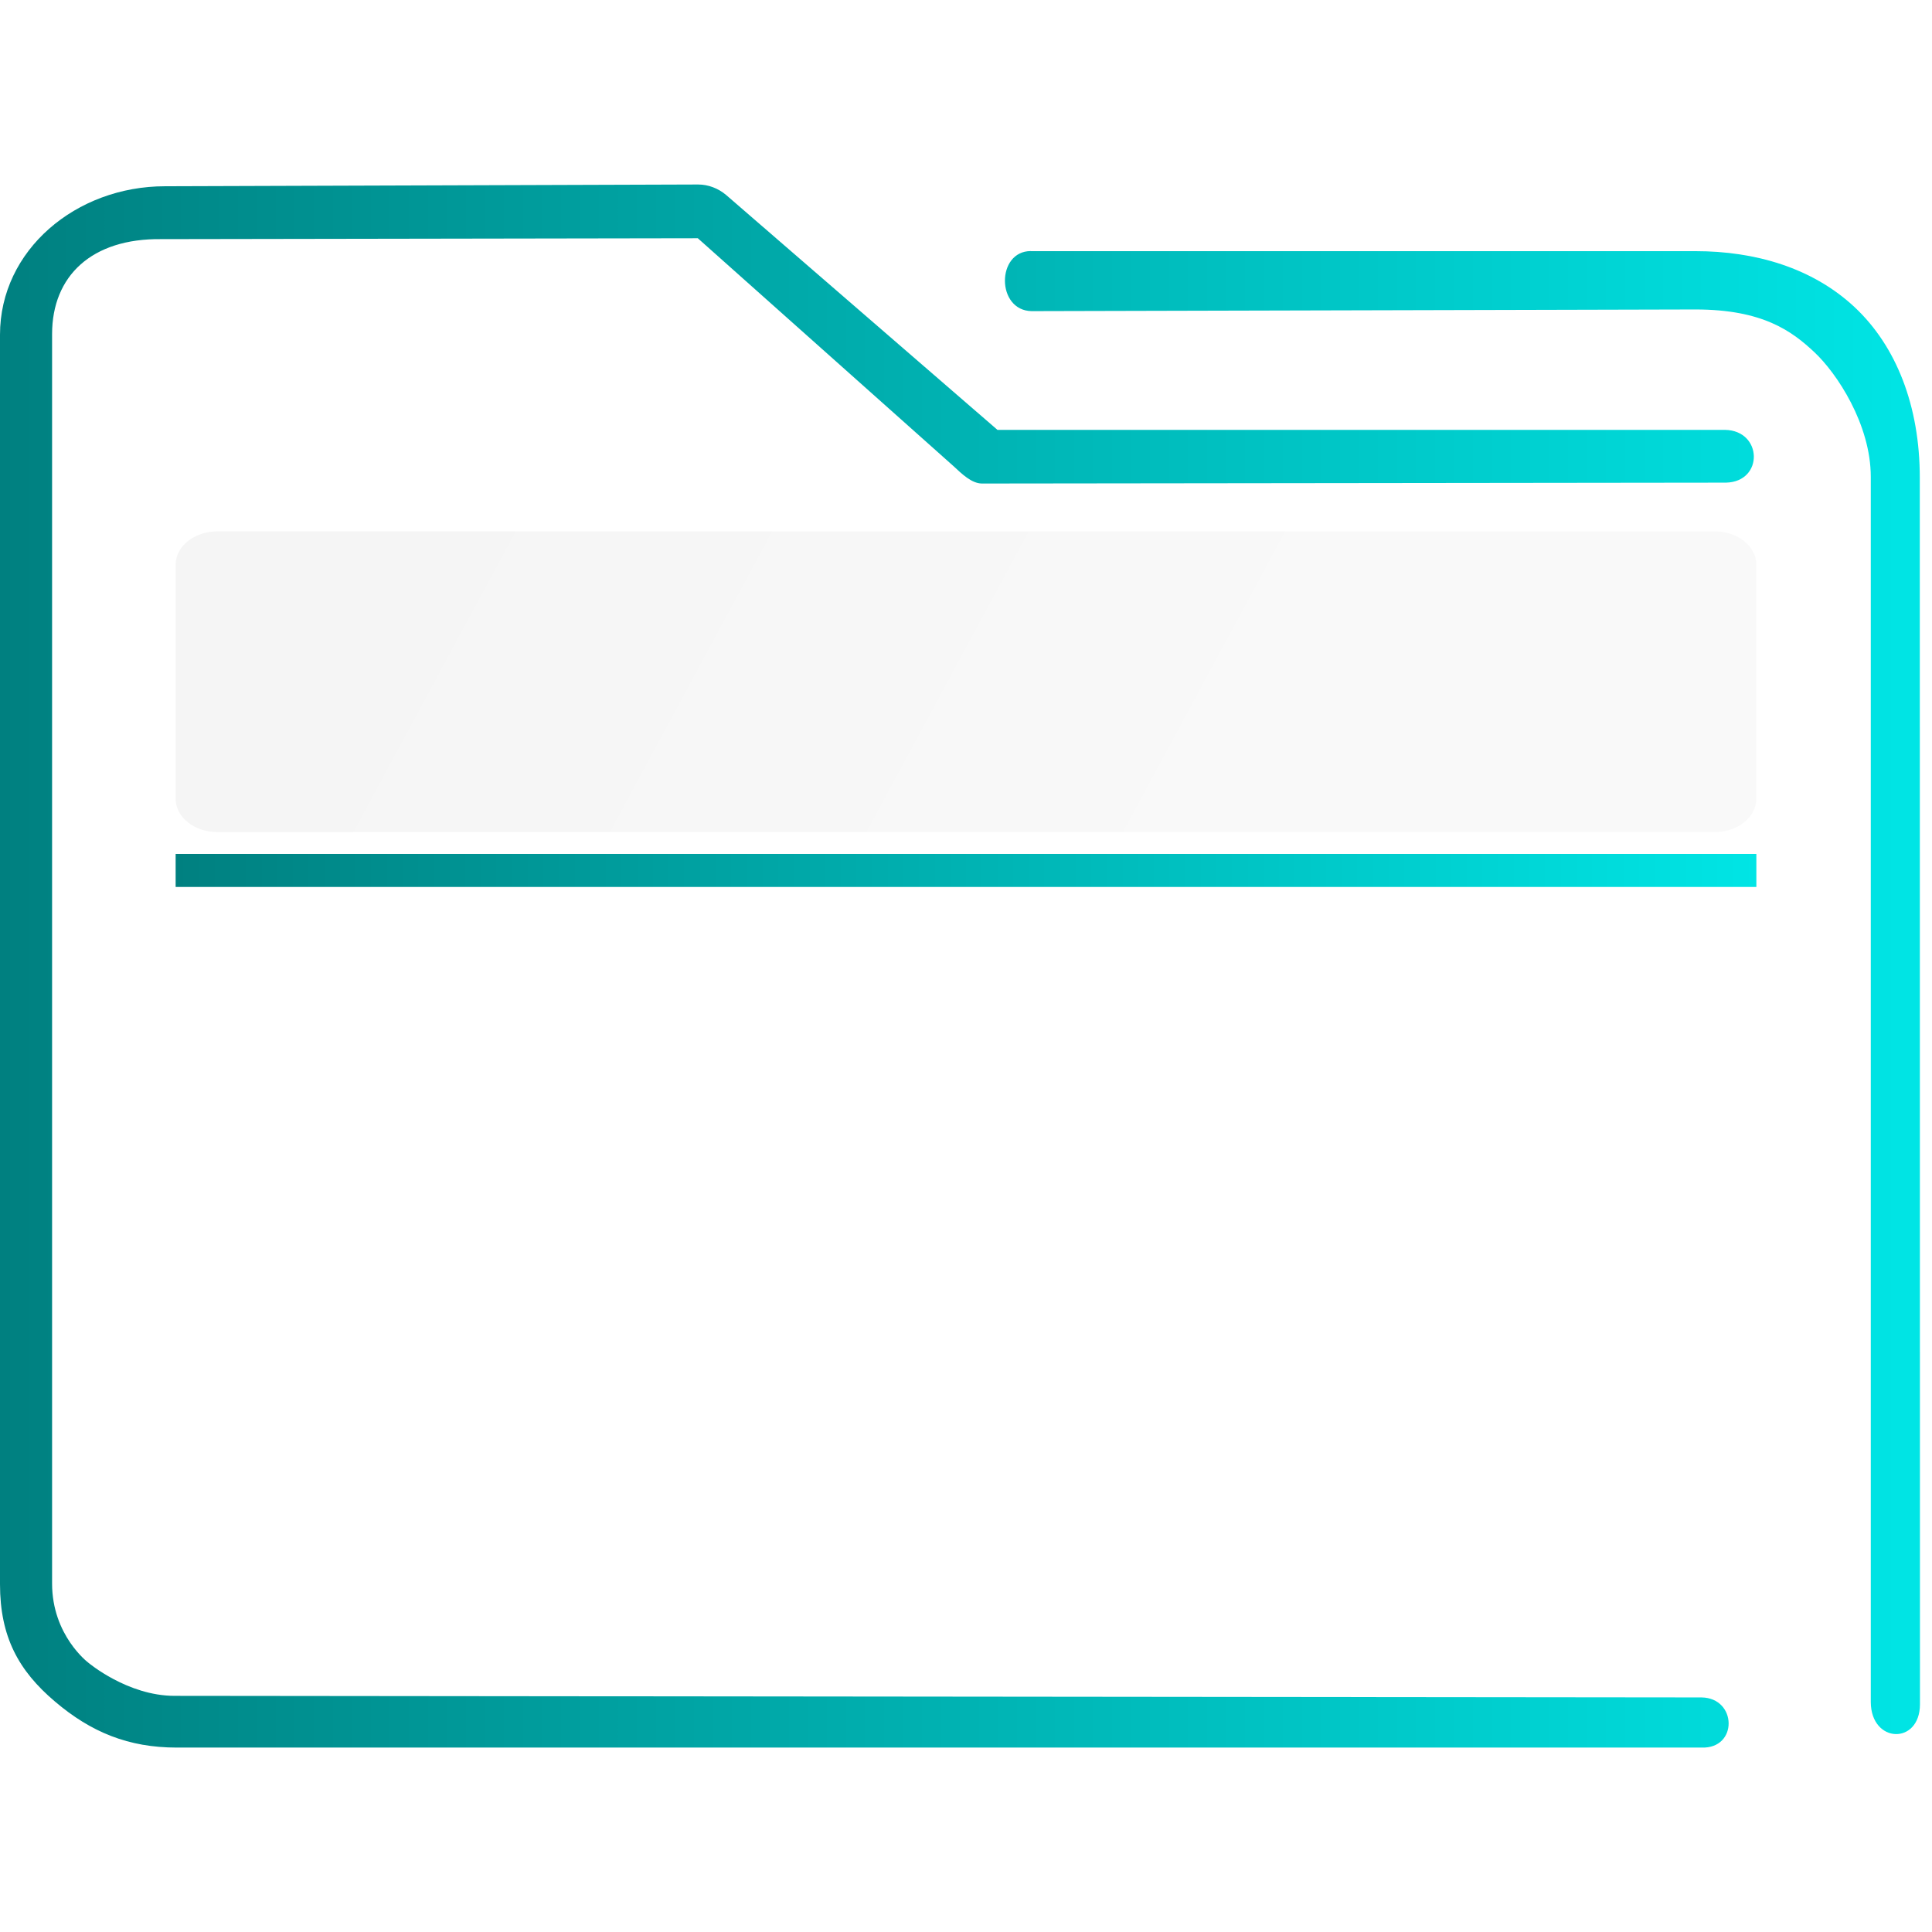
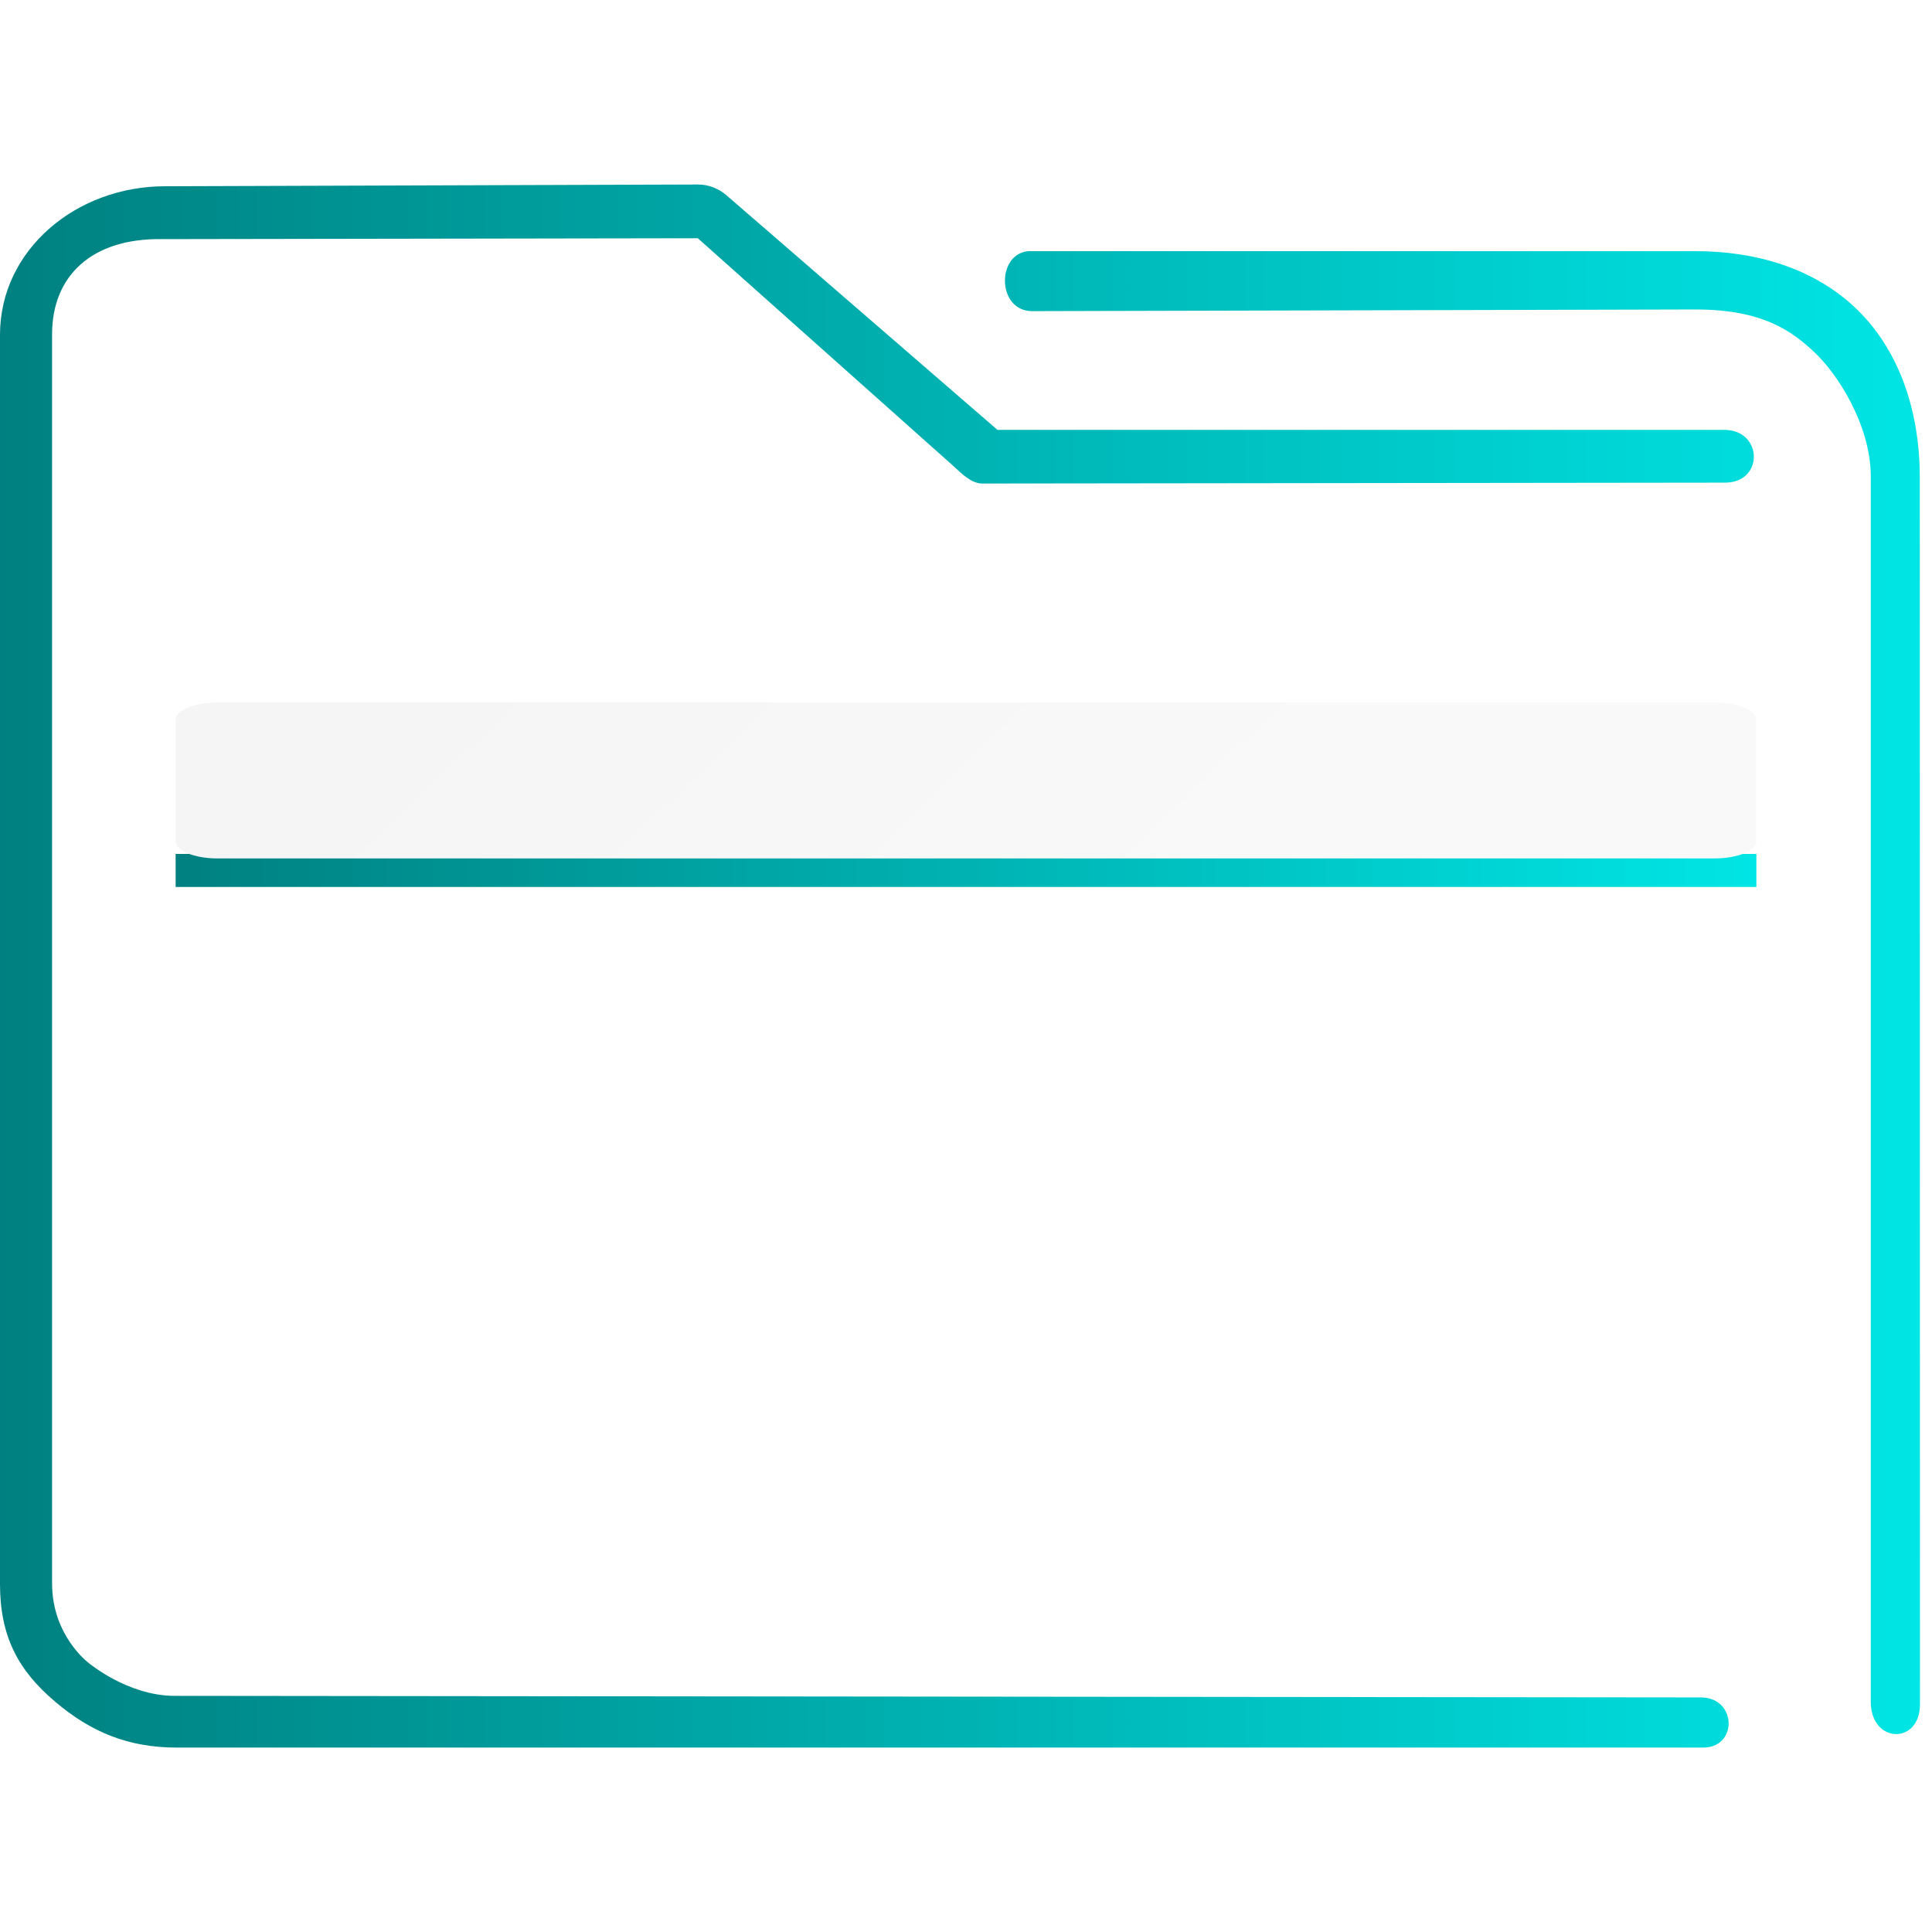
<svg xmlns="http://www.w3.org/2000/svg" xmlns:xlink="http://www.w3.org/1999/xlink" width="22" height="22" viewBox="0 0 22 22" id="svg7925" version="1.1">
  <defs id="defs7927">
    <linearGradient id="linearGradient4274">
      <stop id="stop4276" offset="0" style="stop-color:#ffffff;stop-opacity:1;" />
      <stop id="stop4278" offset="1" style="stop-color:#ffffff;stop-opacity:0.488" />
    </linearGradient>
    <linearGradient xlink:href="#linearGradient4274" id="linearGradient8485" gradientUnits="userSpaceOnUse" gradientTransform="matrix(0.6922471,0,0,0.6922471,-264.2715,1668.435)" x1="390.571" y1="498.298" x2="442.571" y2="498.298" />
    <linearGradient xlink:href="#linearGradient4274" id="linearGradient8603-0" gradientUnits="userSpaceOnUse" gradientTransform="matrix(0.3461683,0,0,0.3461683,-135.1533,827.3248)" x1="390.571" y1="498.298" x2="442.571" y2="498.298" />
    <linearGradient id="linearGradient836">
      <stop style="stop-color:#008080;stop-opacity:1" offset="0" id="stop832" />
      <stop style="stop-color:#00e5e5;stop-opacity:1" offset="1" id="stop834" />
    </linearGradient>
    <linearGradient xlink:href="#linearGradient836" id="linearGradient854" gradientUnits="userSpaceOnUse" gradientTransform="matrix(0.2484101,0,0,0.2539685,-1.490461,1028.674)" x1="6" y1="50" x2="94.006" y2="50" />
    <linearGradient xlink:href="#linearGradient836" id="linearGradient877" x1="271.576" y1="476.919" x2="335.376" y2="476.919" gradientUnits="userSpaceOnUse" gradientTransform="matrix(0.2821315,0,0,0.3420198,-74.62028,877.1584)" />
-     <linearGradient xlink:href="#linearGradient4227" id="linearGradient4225-3" gradientUnits="userSpaceOnUse" x1="396.571" y1="498.798" x2="426.571" y2="511.798" gradientTransform="matrix(0.3279065,0,0,0.2633931,-125.5497,904.8888)" />
+     <linearGradient xlink:href="#linearGradient4227" id="linearGradient4225-3" gradientUnits="userSpaceOnUse" x1="396.571" y1="498.798" x2="426.571" y2="511.798" gradientTransform="matrix(0.3279065,0,0,0.1365624,-125.5497,970.1702)" />
    <linearGradient id="linearGradient4227">
      <stop offset="0" style="stop-color:#f5f5f5;stop-opacity:1" id="stop21" />
      <stop offset="1" style="stop-color:#f9f9f9;stop-opacity:1" id="stop23" />
    </linearGradient>
  </defs>
  <g id="layer1" transform="translate(0,-1030.362)">
    <path style="color:#000000;font-style:normal;font-variant:normal;font-weight:normal;font-stretch:normal;font-size:medium;line-height:normal;font-family:Sans;-inkscape-font-specification:Sans;text-indent:0;text-align:start;text-decoration:none;text-decoration-line:none;letter-spacing:normal;word-spacing:normal;text-transform:none;writing-mode:lr-tb;direction:ltr;baseline-shift:baseline;text-anchor:start;display:inline;overflow:visible;visibility:visible;opacity:1;fill:url(#linearGradient854);fill-opacity:1;fill-rule:nonzero;stroke:none;stroke-width:1.005;marker:none;enable-background:accumulate" d="M 1.879,1032.483 C 0.866,1032.483 0,1033.209 0,1034.174 v 14.227 c 0,0.6 0.212,0.986 0.625,1.336 0.412,0.351 0.84,0.525 1.387,0.525 H 19.376 c 0.417,0.015 0.405,-0.565 9.9e-5,-0.571 l -17.388,-0.018 c -0.537,0 -0.984,-0.379 -0.984,-0.379 0,0 -0.411,-0.309 -0.411,-0.9 v -14.227 c 0,-0.664 0.452,-1.091 1.241,-1.082 l 6.112,-0.01 2.915,2.598 c 0.088,0.082 0.201,0.193 0.318,0.195 l 8.475,-0.01 c 0.432,-0.01 0.418,-0.595 -0.013,-0.601 h -8.283 l -3.09,-2.675 c -0.089,-0.075 -0.202,-0.119 -0.318,-0.119 z m 9.859,0.738 c -0.394,0 -0.395,0.678 0.01,0.684 l 7.559,-0.019 c 0.766,0 1.098,0.247 1.353,0.486 0.255,0.238 0.643,0.821 0.643,1.421 v 13.953 c 0.004,0.471 0.558,0.487 0.56,0.024 l -0.002,-13.969 c -6.4e-5,-0.815 -0.267,-1.498 -0.745,-1.944 -0.479,-0.446 -1.13,-0.635 -1.809,-0.635 h -7.522 c -0.015,0 -0.031,0 -0.047,0 z" id="path2-3-3" />
    <path style="fill:url(#linearGradient877);fill-opacity:1;stroke-width:0.342" id="path4151-2-3" d="m 2,1040.086 v 0.376 H 2.31 19.69 20 v -0.376 H 19.69 2.31 Z" />
-     <rect ry="0.38" rx="0.474" y="1036.413" x="2" height="3.424" width="18" style="color:#000000;clip-rule:nonzero;display:inline;overflow:visible;visibility:visible;opacity:1;isolation:auto;mix-blend-mode:normal;color-interpolation:sRGB;color-interpolation-filters:linearRGB;solid-color:#000000;solid-opacity:1;fill:url(#linearGradient4225-3);fill-opacity:1;fill-rule:nonzero;stroke:none;stroke-width:0.425;stroke-linecap:butt;stroke-linejoin:miter;stroke-miterlimit:4;stroke-dasharray:none;stroke-dashoffset:0;stroke-opacity:1;marker:none;color-rendering:auto;image-rendering:auto;shape-rendering:auto;text-rendering:auto;enable-background:accumulate" id="rect36-5" />
+     <rect ry="0.197" rx="0.474" y="1038.362" x="2" height="1.775" width="18" style="color:#000000;clip-rule:nonzero;display:inline;overflow:visible;visibility:visible;opacity:1;isolation:auto;mix-blend-mode:normal;color-interpolation:sRGB;color-interpolation-filters:linearRGB;solid-color:#000000;solid-opacity:1;fill:url(#linearGradient4225-3);fill-opacity:1;fill-rule:nonzero;stroke:none;stroke-width:0.306;stroke-linecap:butt;stroke-linejoin:miter;stroke-miterlimit:4;stroke-dasharray:none;stroke-dashoffset:0;stroke-opacity:1;marker:none;color-rendering:auto;image-rendering:auto;shape-rendering:auto;text-rendering:auto;enable-background:accumulate" id="rect36-5" />
  </g>
</svg>
